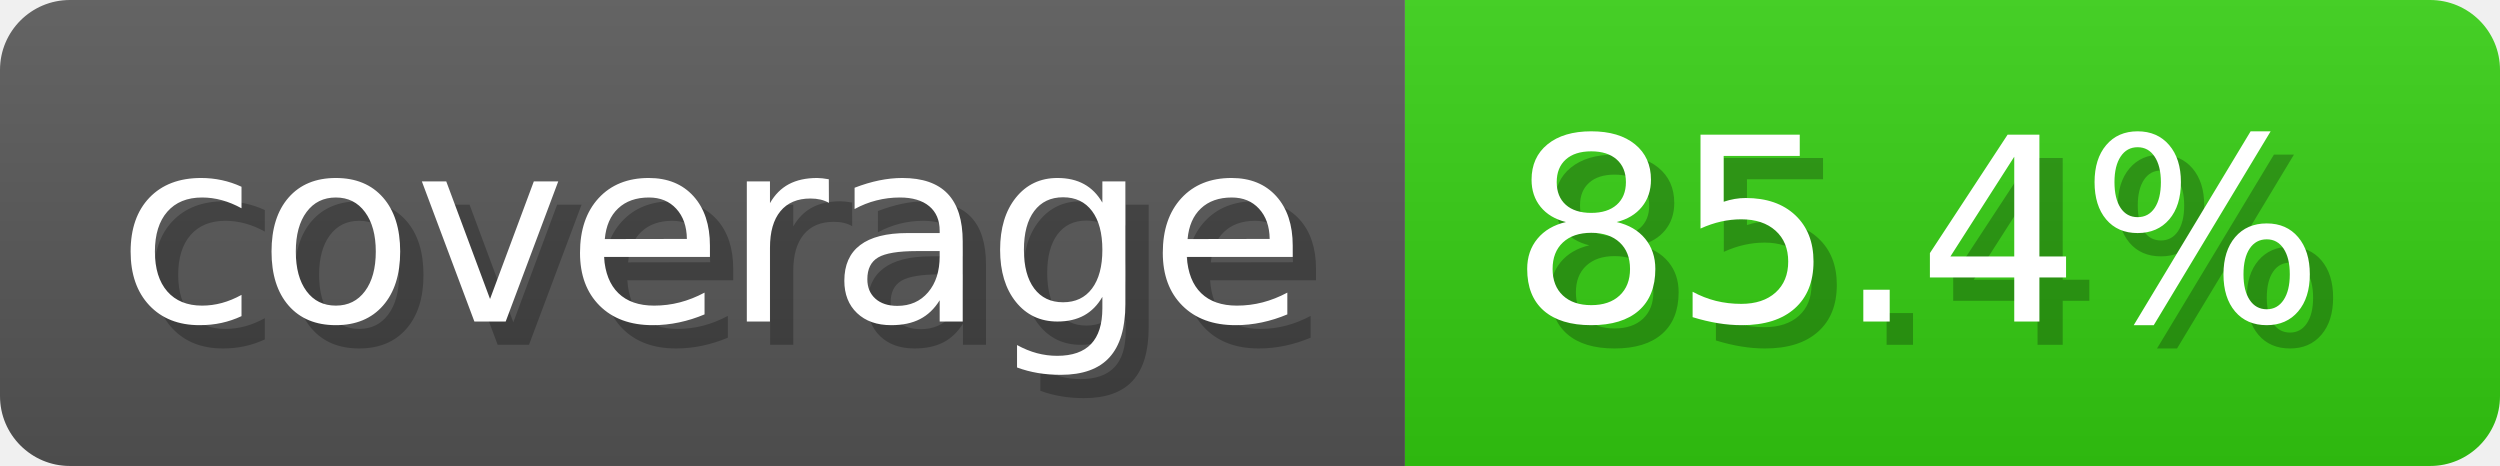
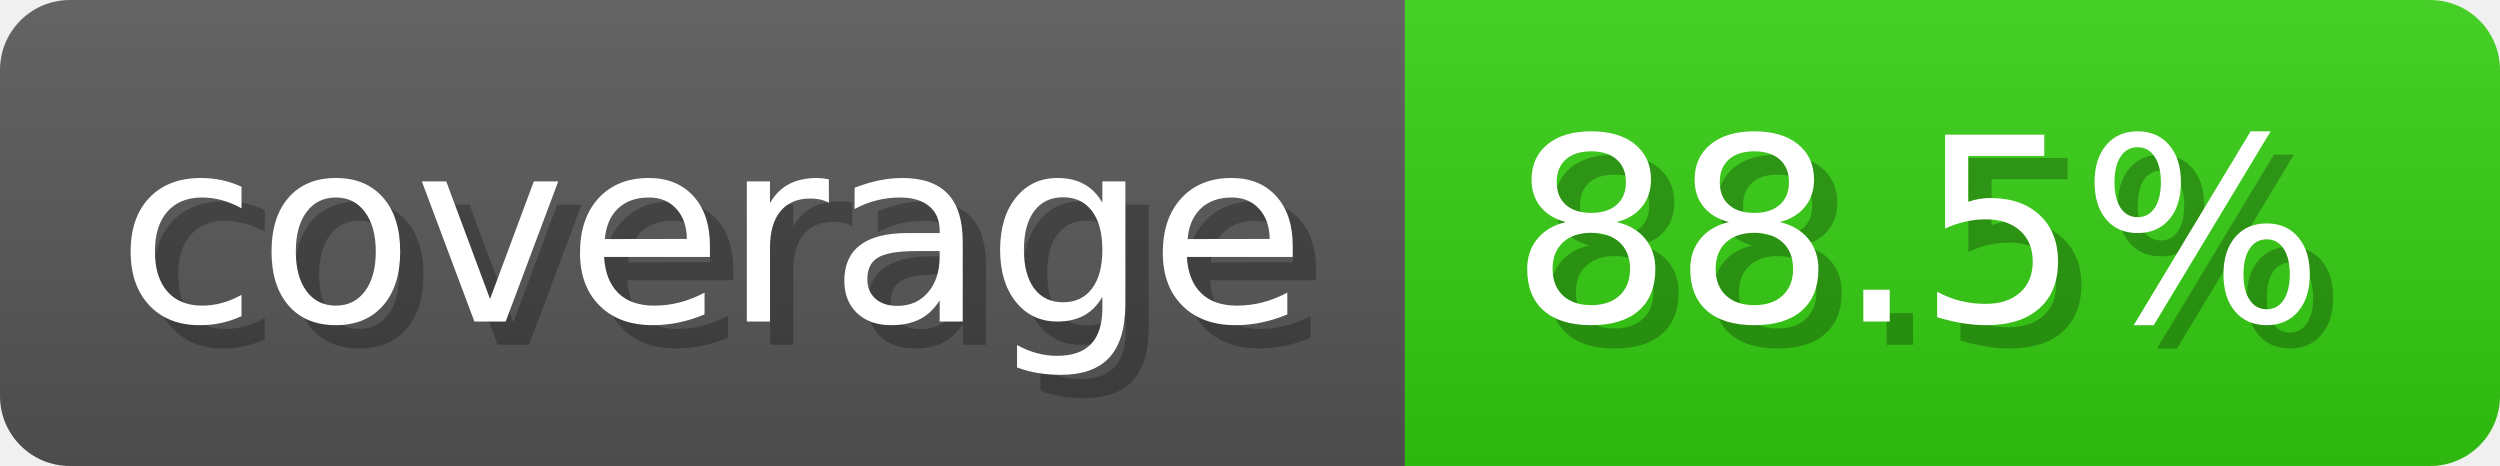
- <svg xmlns="http://www.w3.org/2000/svg" width="107.3" height="20" viewBox="0 0 1073 200" role="img" aria-label="coverage: 85.4%">
-   <linearGradient id="vuWXl" x2="0" y2="100%">
+ <svg xmlns="http://www.w3.org/2000/svg" width="107.3" height="20" viewBox="0 0 1073 200" role="img" aria-label="coverage: 88.5%">
+   <linearGradient id="fyxZw" x2="0" y2="100%">
    <stop offset="0" stop-opacity=".1" stop-color="#EEE" />
    <stop offset="1" stop-opacity=".1" />
  </linearGradient>
-   <mask id="LwZkG">
+   <mask id="VqxlL">
    <rect width="1073" height="200" rx="30" fill="#FFF" />
  </mask>
-   <g mask="url(#LwZkG)">
+   <g mask="url(#VqxlL)">
    <rect width="603" height="200" fill="#555" />
    <rect width="470" height="200" fill="#3C1" x="603" />
-     <rect width="1073" height="200" fill="url(#vuWXl)" />
+     <rect width="1073" height="200" fill="url(#fyxZw)" />
  </g>
  <g aria-hidden="true" fill="#fff" text-anchor="start" font-family="Verdana,DejaVu Sans,sans-serif" font-size="110">
    <text x="60" y="148" textLength="503" fill="#000" opacity="0.25">coverage</text>
    <text x="50" y="138" textLength="503">coverage</text>
-     <text x="658" y="148" textLength="370" fill="#000" opacity="0.25">85.4%</text>
-     <text x="648" y="138" textLength="370">85.4%</text>
+     <text x="658" y="148" textLength="370" fill="#000" opacity="0.25">88.5%</text>
+     <text x="648" y="138" textLength="370">88.5%</text>
  </g>
</svg>
